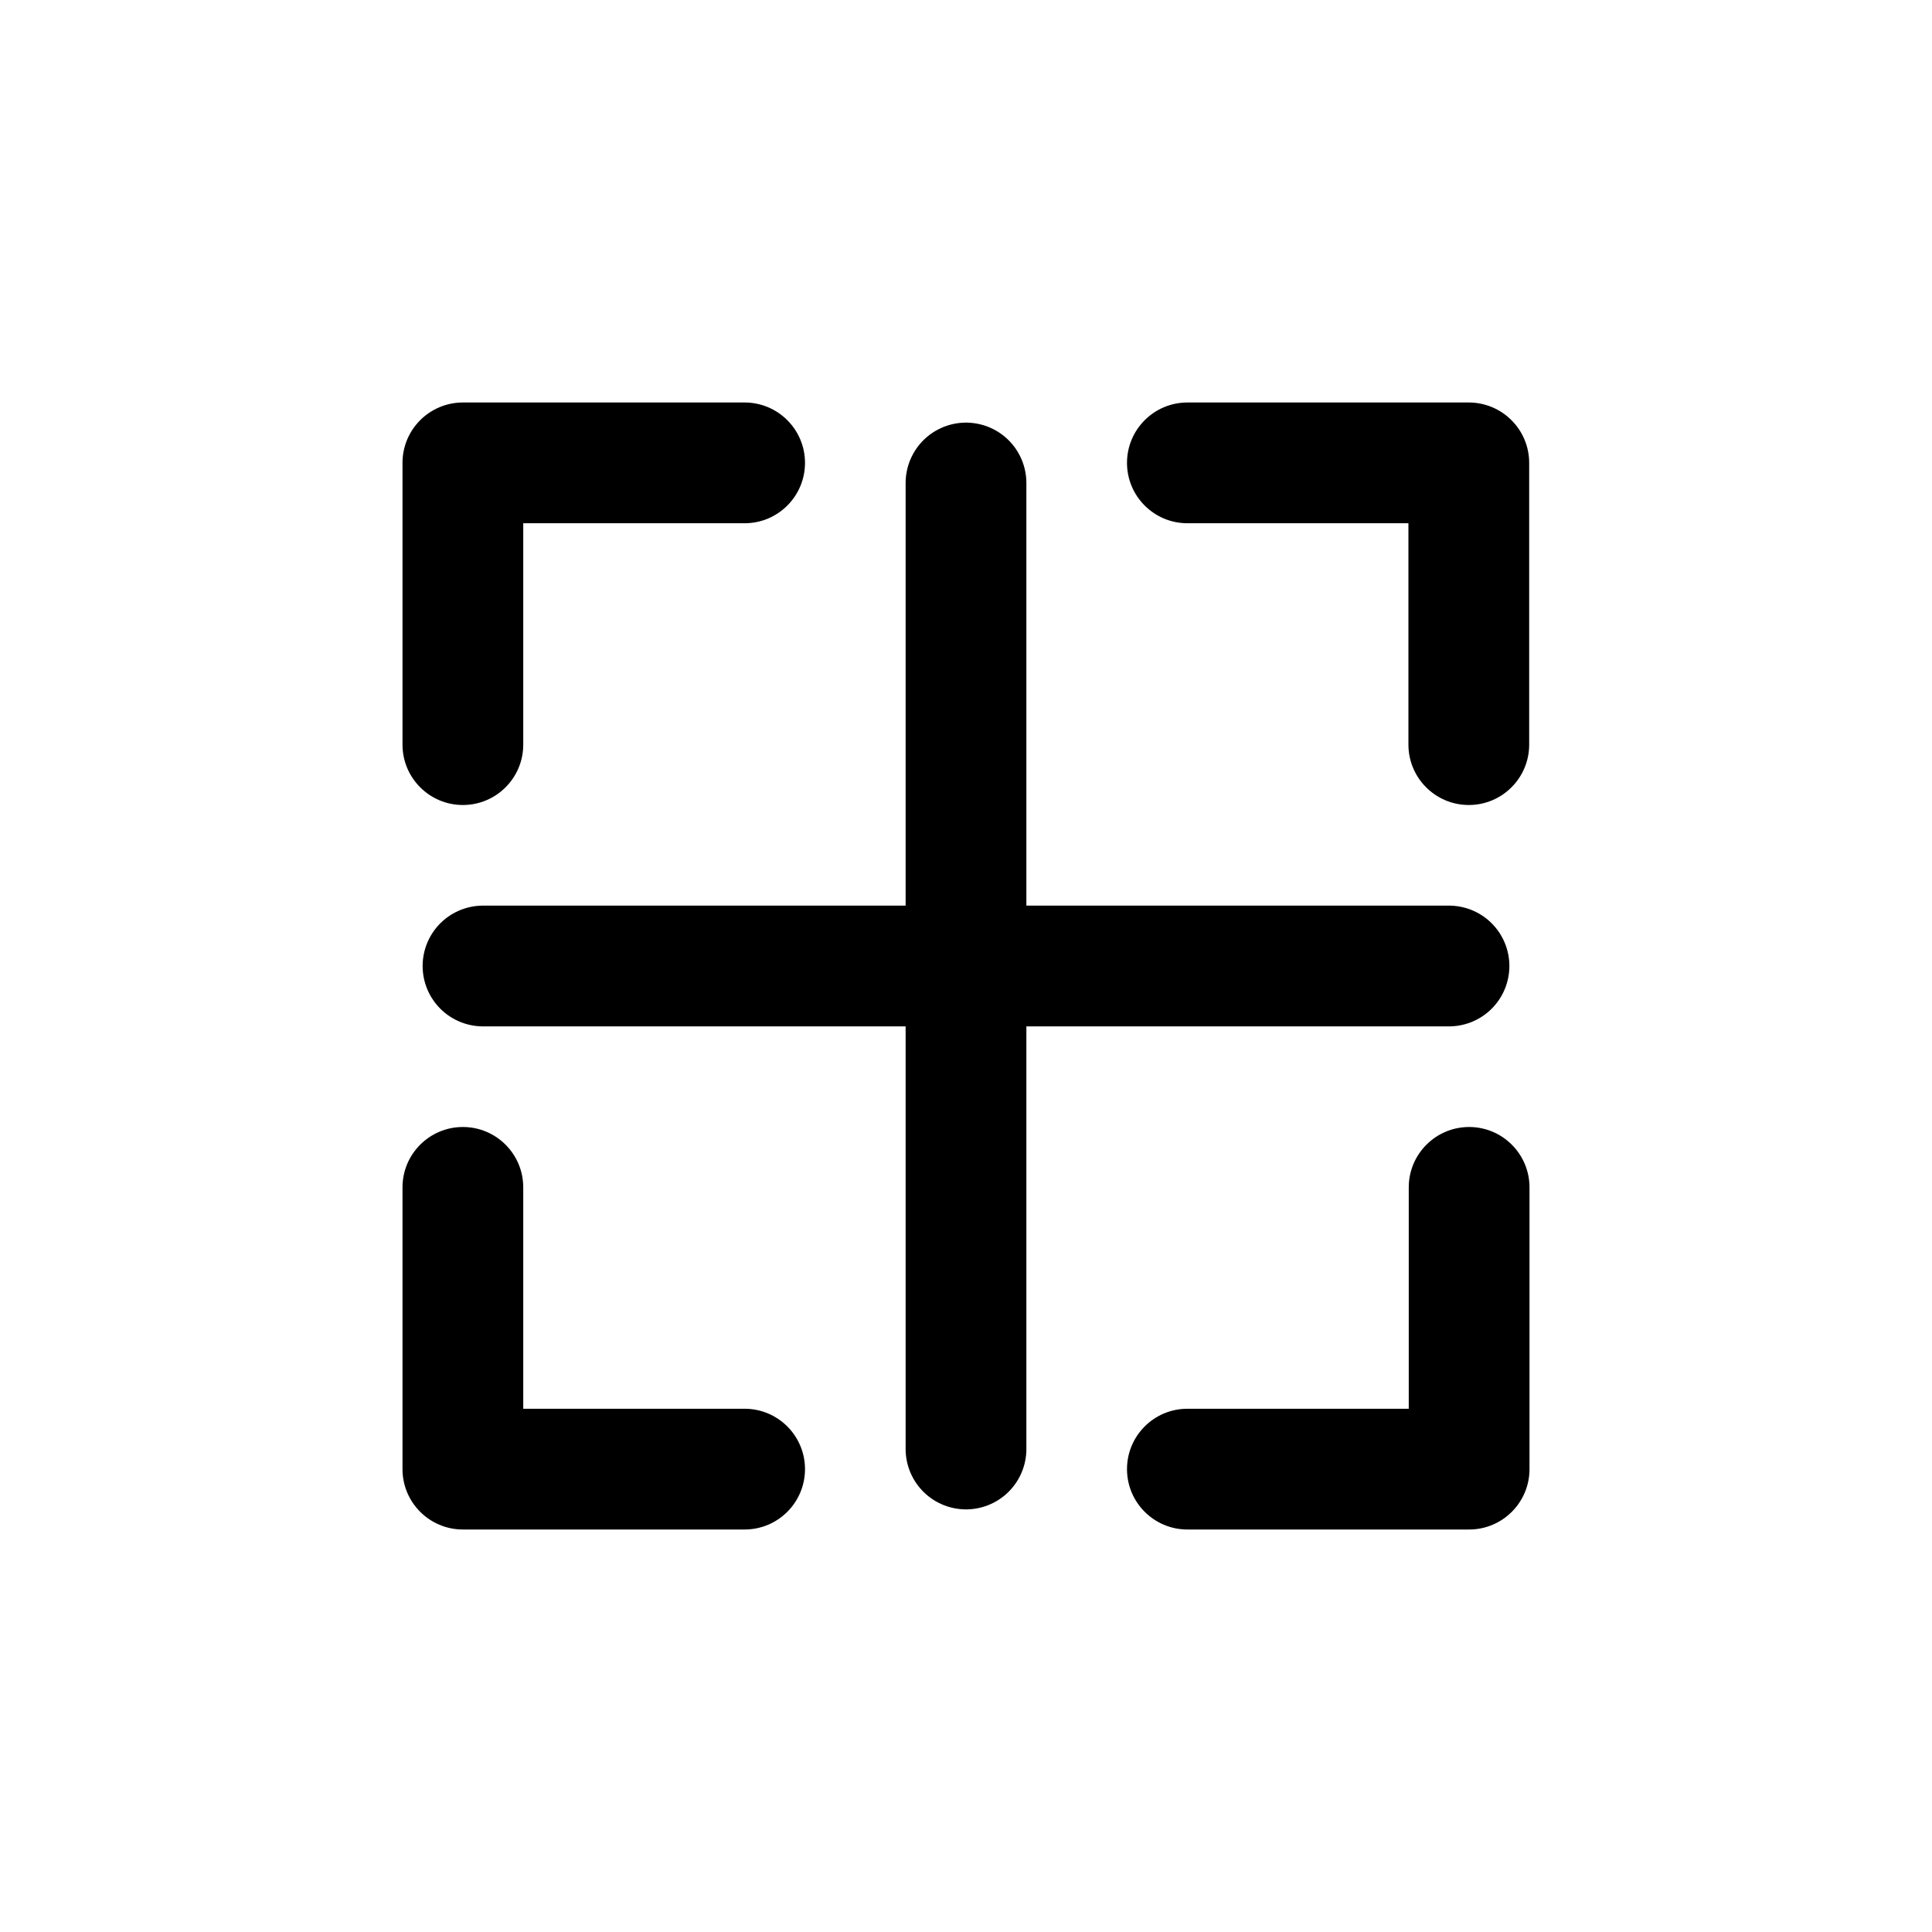
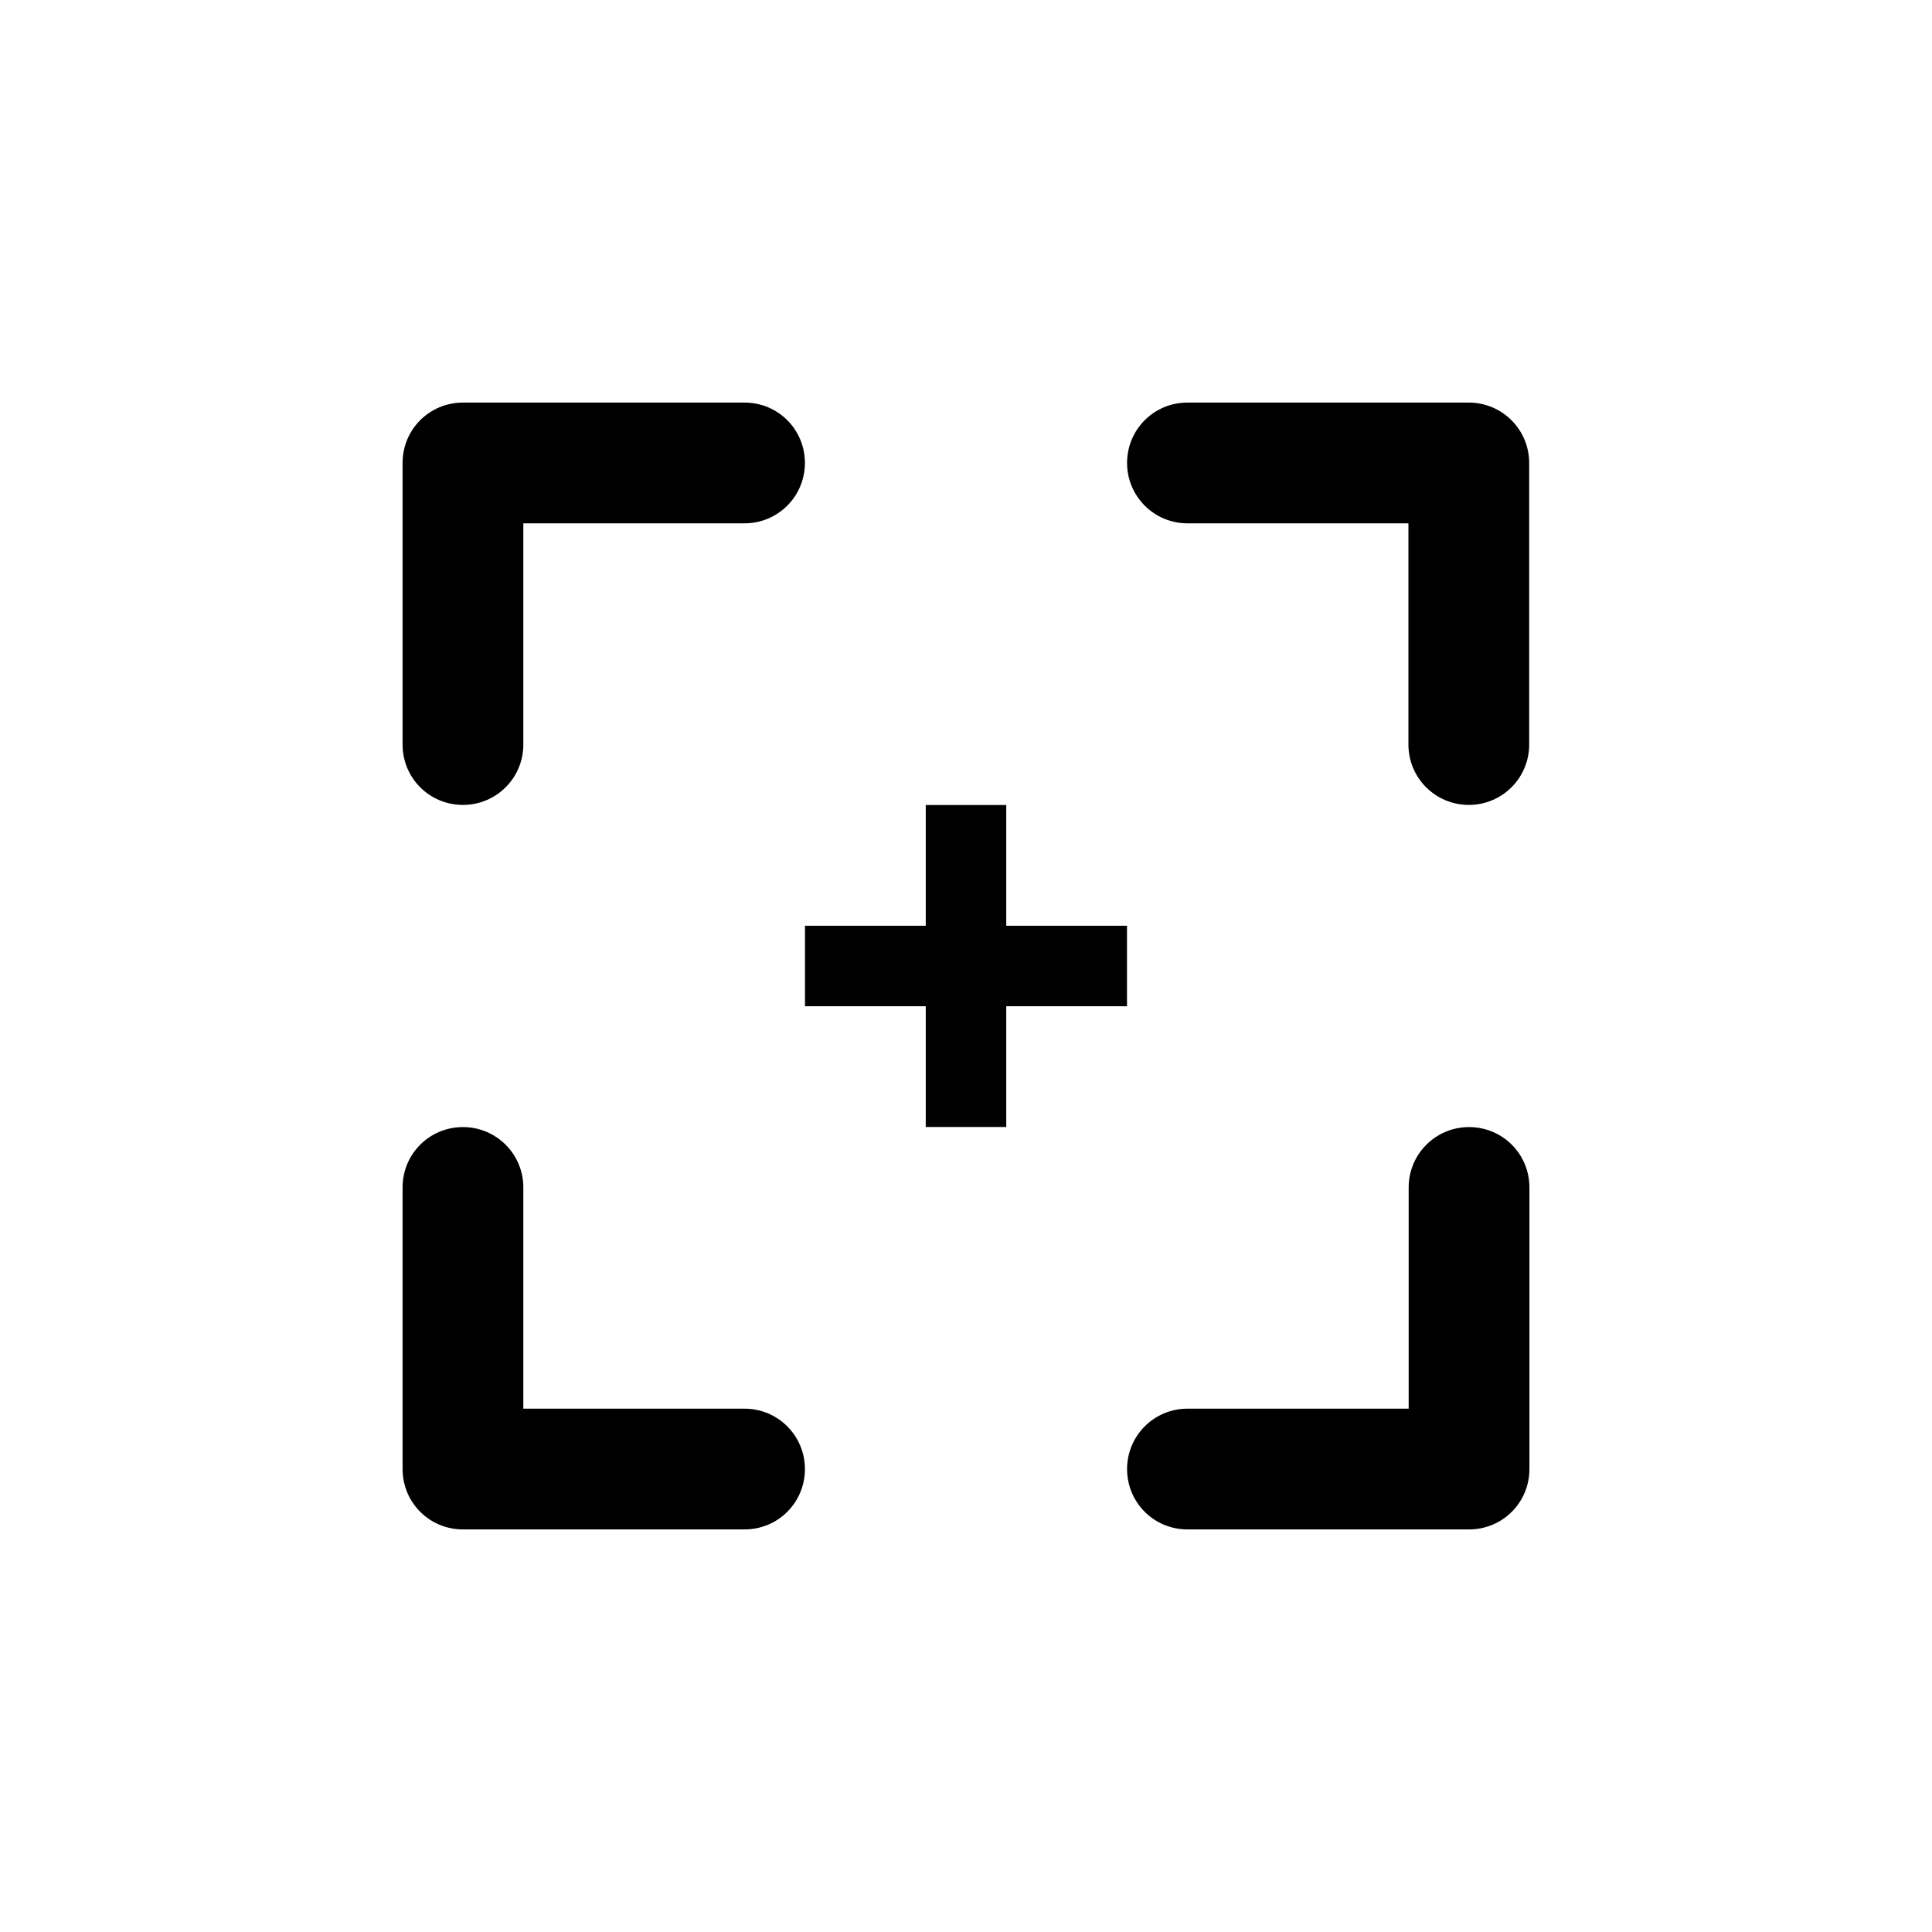
- <svg xmlns="http://www.w3.org/2000/svg" width="800px" height="800px" viewBox="0 0 24 24" fill="none">
-   <path fill-rule="evenodd" clip-rule="evenodd" d="M18.25 14C18.664 14 19 14.336 19 14.75V18.25C19 18.664 18.664 19 18.25 19H14.75C14.336 19 14 18.664 14 18.25C14 17.836 14.336 17.5 14.75 17.5H17.5V14.75C17.5 14.336 17.836 14 18.25 14Z" fill="#000000" />
-   <path fill-rule="evenodd" clip-rule="evenodd" d="M5.75 14C6.164 14 6.5 14.336 6.5 14.75V17.5H9.25C9.664 17.5 10 17.836 10 18.25C10 18.664 9.664 19 9.25 19H5.75C5.336 19 5 18.664 5 18.25V14.75C5 14.336 5.336 14 5.75 14Z" fill="#000000" />
-   <path fill-rule="evenodd" clip-rule="evenodd" d="M14 5.75C14 5.336 14.336 5 14.75 5H18.246C18.445 5 18.636 5.079 18.776 5.22C18.917 5.36 18.996 5.551 18.996 5.75V9.25C18.996 9.664 18.66 10 18.246 10C17.832 10 17.496 9.664 17.496 9.25V6.5H14.75C14.336 6.5 14 6.164 14 5.75Z" fill="#000000" />
-   <path fill-rule="evenodd" clip-rule="evenodd" d="M5 5.75C5 5.336 5.336 5 5.75 5H9.25C9.664 5 10 5.336 10 5.75C10 6.164 9.664 6.5 9.25 6.5H6.5V9.25C6.5 9.664 6.164 10 5.75 10C5.336 10 5 9.664 5 9.25V5.75Z" fill="#000000" />
-   <path d="M12 6V18" stroke="#000000" stroke-width="1.5" stroke-linecap="round" />
-   <path d="M6 12H18" stroke="#000000" stroke-width="1.5" stroke-linecap="round" />
+ <svg xmlns="http://www.w3.org/2000/svg" width="32px" height="32px" viewBox="0 0 32 32" version="1.1">
+   <g id="surface1">
+     <path style=" stroke:none;fill-rule:evenodd;fill:rgb(0%,0%,0%);fill-opacity:1;" d="M 24.332 18.668 C 24.887 18.668 25.332 19.113 25.332 19.668 L 25.332 24.332 C 25.332 24.887 24.887 25.332 24.332 25.332 L 19.668 25.332 C 19.113 25.332 18.668 24.887 18.668 24.332 C 18.668 23.781 19.113 23.332 19.668 23.332 L 23.332 23.332 L 23.332 19.668 C 23.332 19.113 23.781 18.668 24.332 18.668 Z M 24.332 18.668 " />
+     <path style=" stroke:none;fill-rule:evenodd;fill:rgb(0%,0%,0%);fill-opacity:1;" d="M 7.668 18.668 C 8.219 18.668 8.668 19.113 8.668 19.668 L 8.668 23.332 L 12.332 23.332 C 12.887 23.332 13.332 23.781 13.332 24.332 C 13.332 24.887 12.887 25.332 12.332 25.332 L 7.668 25.332 C 7.113 25.332 6.668 24.887 6.668 24.332 L 6.668 19.668 C 6.668 19.113 7.113 18.668 7.668 18.668 Z M 7.668 18.668 " />
+     <path style=" stroke:none;fill-rule:evenodd;fill:rgb(0%,0%,0%);fill-opacity:1;" d="M 18.668 7.668 C 18.668 7.113 19.113 6.668 19.668 6.668 L 24.328 6.668 C 24.594 6.668 24.848 6.773 25.035 6.961 C 25.223 7.148 25.328 7.402 25.328 7.668 L 25.328 12.332 C 25.328 12.887 24.879 13.332 24.328 13.332 C 23.777 13.332 23.328 12.887 23.328 12.332 L 23.328 8.668 L 19.668 8.668 C 19.113 8.668 18.668 8.219 18.668 7.668 Z M 18.668 7.668 " />
+     <path style=" stroke:none;fill-rule:evenodd;fill:rgb(0%,0%,0%);fill-opacity:1;" d="M 6.668 7.668 C 6.668 7.113 7.113 6.668 7.668 6.668 L 12.332 6.668 C 12.887 6.668 13.332 7.113 13.332 7.668 C 13.332 8.219 12.887 8.668 12.332 8.668 L 8.668 8.668 L 8.668 12.332 C 8.668 12.887 8.219 13.332 7.668 13.332 C 7.113 13.332 6.668 12.887 6.668 12.332 Z M 6.668 7.668 " />
+     <path style="fill:none;stroke-width:1;stroke-linecap:square;stroke-linejoin:miter;stroke:rgb(0%,0%,0%);stroke-opacity:1;stroke-miterlimit:4;" d="M 12 10.5 L 12 13.5 " transform="matrix(1.333333,0,0,1.333333,0,0)" />
+     <path style="fill:none;stroke-width:1;stroke-linecap:square;stroke-linejoin:miter;stroke:rgb(0%,0%,0%);stroke-opacity:1;stroke-miterlimit:4;" d="M 10.5 12 L 13.5 12 " transform="matrix(1.333333,0,0,1.333333,0,0)" />
+   </g>
</svg>
